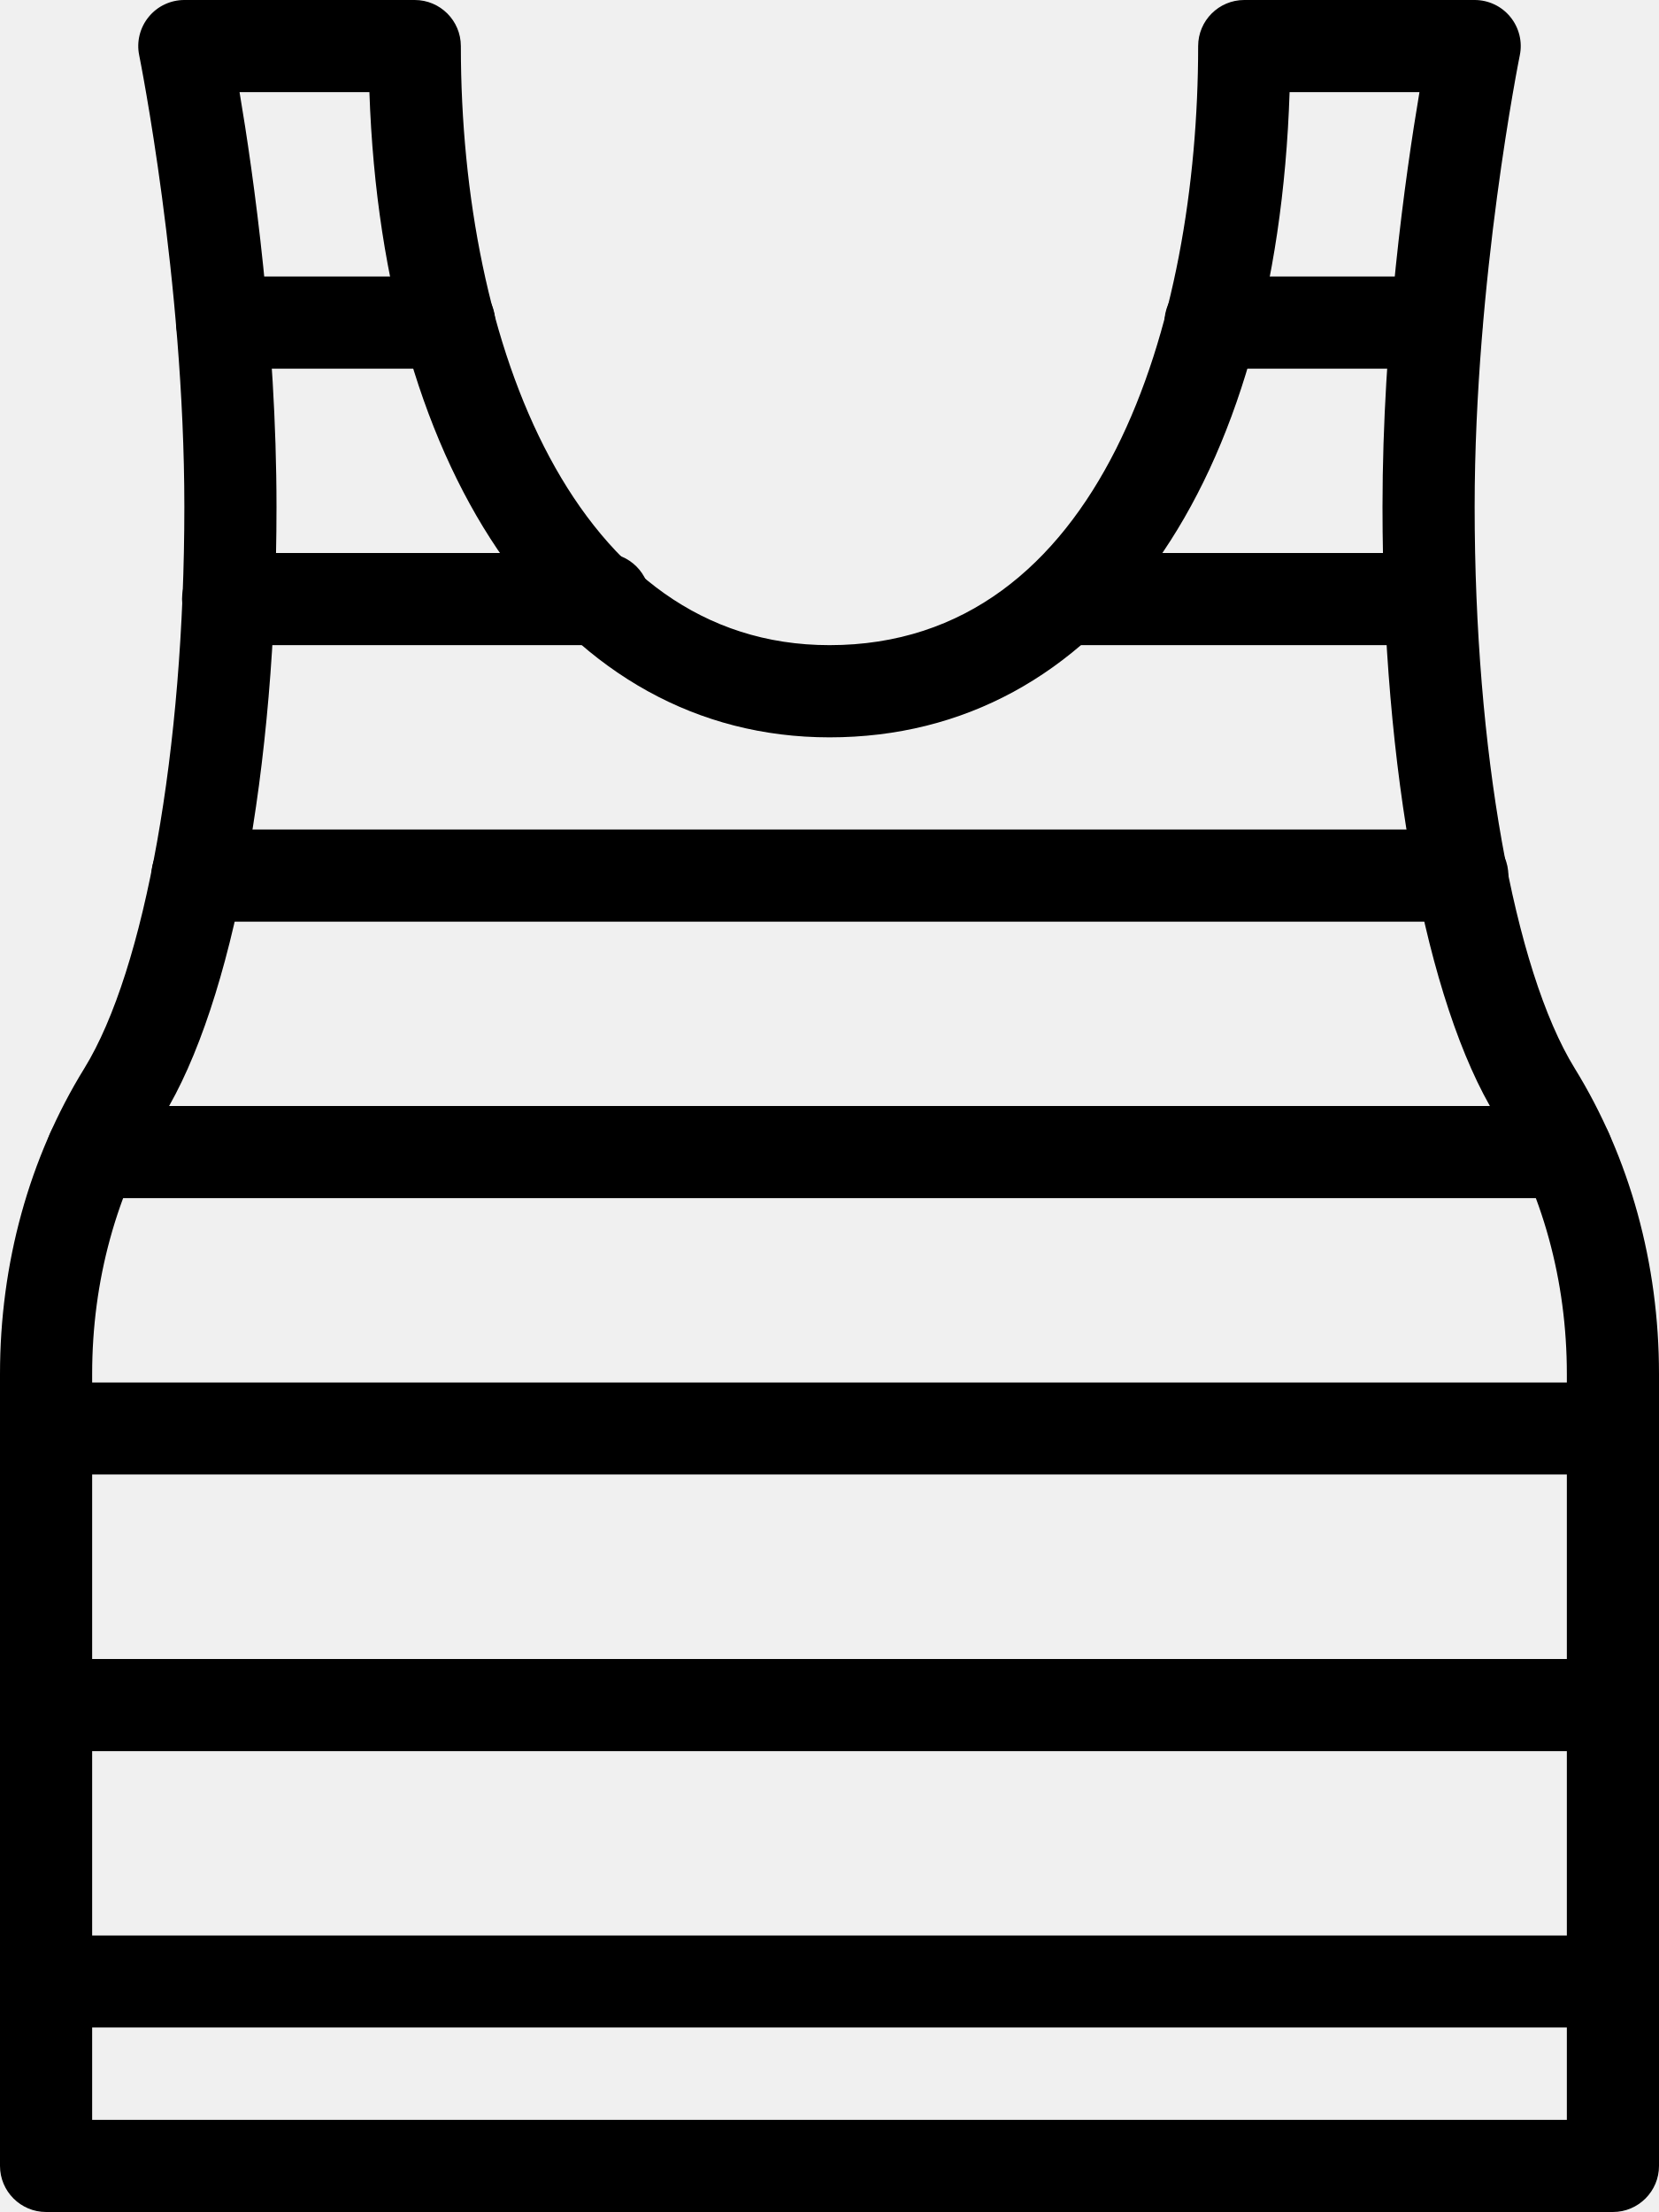
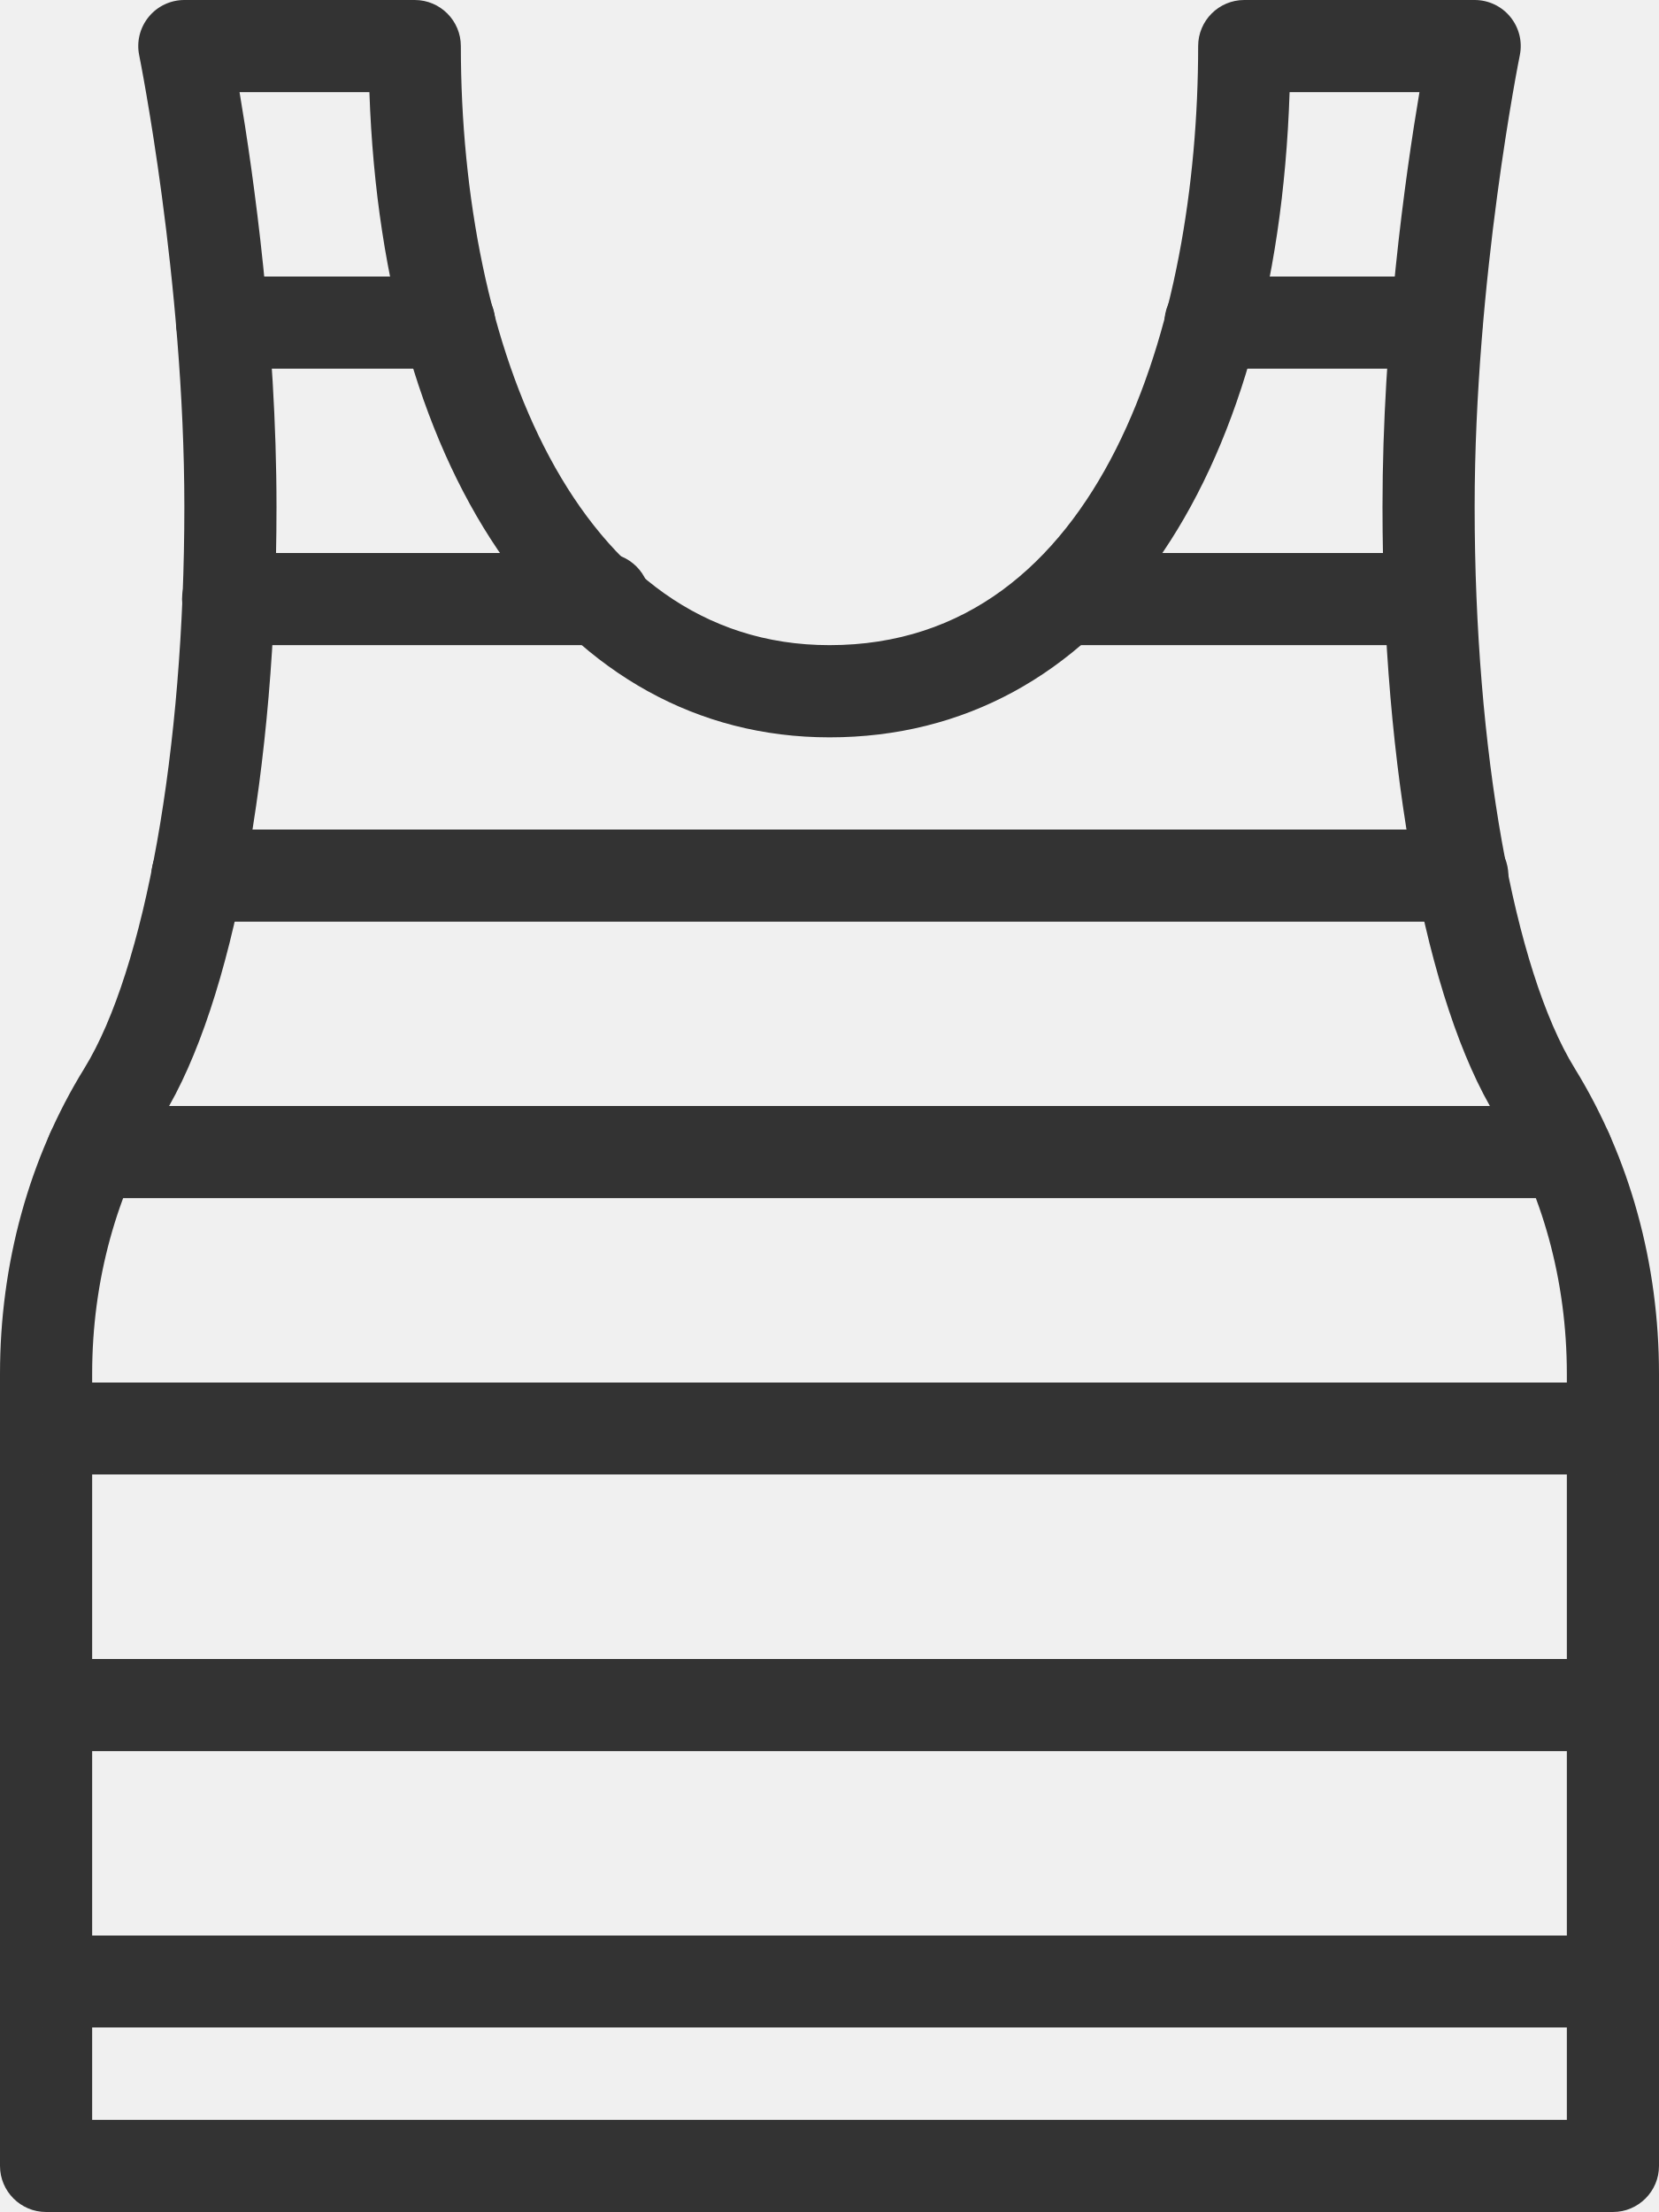
<svg xmlns="http://www.w3.org/2000/svg" width="33" height="44" viewBox="0 0 33 44" fill="none">
  <mask id="mask0_8_852" style="mask-type:luminance" maskUnits="userSpaceOnUse" x="0" y="0" width="33" height="44">
    <path d="M0 0H33V44H0V0Z" fill="white" />
  </mask>
  <g mask="url(#mask0_8_852)">
-     <path d="M32.083 44H0.917C0.411 44 0 43.589 0 43.083V27.331C0 25.135 0.579 23.032 1.677 21.252C2.886 19.289 3.667 14.905 3.667 10.083C3.667 5.56 2.778 1.144 2.769 1.1C2.713 0.831 2.783 0.55 2.957 0.337C3.131 0.123 3.392 0 3.667 0H8.25C8.756 0 9.167 0.411 9.167 0.917C9.167 6.847 11.434 12.833 16.5 12.833C21.914 12.833 23.833 6.415 23.833 0.917C23.833 0.411 24.244 0 24.75 0H29.333C29.608 0 29.869 0.123 30.043 0.337C30.217 0.55 30.287 0.831 30.231 1.1C30.222 1.144 29.333 5.56 29.333 10.083C29.333 14.907 30.114 19.289 31.323 21.25C32.421 23.032 33 25.135 33 27.331V43.083C33 43.589 32.589 44 32.083 44ZM1.833 42.167H31.167V27.331C31.167 25.474 30.681 23.705 29.762 22.213C28.367 19.949 27.5 15.301 27.5 10.083C27.5 6.708 27.958 3.47 28.235 1.833H25.652C25.397 9.664 21.863 14.667 16.5 14.667C11.224 14.667 7.612 9.548 7.348 1.833H4.765C5.042 3.47 5.5 6.708 5.5 10.083C5.5 15.299 4.633 19.947 3.238 22.213C2.319 23.705 1.833 25.474 1.833 27.331V42.167Z" fill="black" />
+     <path d="M32.083 44H0.917C0.411 44 0 43.589 0 43.083V27.331C0 25.135 0.579 23.032 1.677 21.252C2.886 19.289 3.667 14.905 3.667 10.083C3.667 5.56 2.778 1.144 2.769 1.1C2.713 0.831 2.783 0.55 2.957 0.337C3.131 0.123 3.392 0 3.667 0H8.25C8.756 0 9.167 0.411 9.167 0.917C9.167 6.847 11.434 12.833 16.5 12.833C21.914 12.833 23.833 6.415 23.833 0.917C23.833 0.411 24.244 0 24.75 0H29.333C29.608 0 29.869 0.123 30.043 0.337C30.217 0.55 30.287 0.831 30.231 1.1C30.222 1.144 29.333 5.56 29.333 10.083C29.333 14.907 30.114 19.289 31.323 21.25C32.421 23.032 33 25.135 33 27.331V43.083C33 43.589 32.589 44 32.083 44ZM1.833 42.167H31.167V27.331C31.167 25.474 30.681 23.705 29.762 22.213C28.367 19.949 27.5 15.301 27.5 10.083C27.5 6.708 27.958 3.47 28.235 1.833H25.652C25.397 9.664 21.863 14.667 16.5 14.667C11.224 14.667 7.612 9.548 7.348 1.833H4.765C5.042 3.47 5.5 6.708 5.5 10.083C5.5 15.299 4.633 19.947 3.238 22.213C2.319 23.705 1.833 25.474 1.833 27.331V42.167Z" fill="#333333" />
  </g>
  <mask id="mask1_8_852" style="mask-type:luminance" maskUnits="userSpaceOnUse" x="0" y="27" width="33" height="3">
    <path d="M0 27.432H33V29.333H0V27.432Z" fill="white" />
  </mask>
  <g mask="url(#mask1_8_852)">
-     <path d="M32.083 29.333H0.917C0.411 29.333 0 28.922 0 28.416C0 27.91 0.411 27.5 0.917 27.5H32.083C32.589 27.5 33 27.91 33 28.416C33 28.922 32.589 29.333 32.083 29.333Z" fill="black" />
+     <path d="M32.083 29.333H0.917C0.411 29.333 0 28.922 0 28.416C0 27.91 0.411 27.5 0.917 27.5H32.083C32.589 27.5 33 27.91 33 28.416C33 28.922 32.589 29.333 32.083 29.333Z" fill="#333333" />
  </g>
-   <path d="M29.088 18.333H3.927C3.421 18.333 3.01 17.923 3.01 17.417C3.01 16.911 3.419 16.5 3.927 16.5H29.088C29.594 16.5 30.004 16.911 30.004 17.417C30.004 17.923 29.594 18.333 29.088 18.333Z" fill="black" />
-   <path d="M28.416 12.833H21.169C20.664 12.833 20.252 12.423 20.252 11.917C20.252 11.411 20.664 11 21.169 11H28.416C28.923 11 29.333 11.411 29.333 11.917C29.333 12.423 28.923 12.833 28.416 12.833Z" fill="black" />
-   <path d="M28.573 7.333H24.079C23.573 7.333 23.162 6.923 23.162 6.417C23.162 5.911 23.573 5.5 24.079 5.5H28.573C29.079 5.5 29.489 5.911 29.489 6.417C29.489 6.923 29.079 7.333 28.573 7.333Z" fill="black" />
-   <path d="M31.166 23.833H1.833C1.327 23.833 0.917 23.423 0.917 22.917C0.917 22.411 1.327 22 1.833 22H31.166C31.673 22 32.083 22.411 32.083 22.917C32.083 23.423 31.673 23.833 31.166 23.833Z" fill="black" />
+   <path d="M29.088 18.333H3.927C3.421 18.333 3.01 17.923 3.01 17.417C3.01 16.911 3.419 16.5 3.927 16.5H29.088C29.594 16.5 30.004 16.911 30.004 17.417C30.004 17.923 29.594 18.333 29.088 18.333Z" fill="#333333" />
+   <path d="M28.416 12.833H21.169C20.664 12.833 20.252 12.423 20.252 11.917C20.252 11.411 20.664 11 21.169 11H28.416C28.923 11 29.333 11.411 29.333 11.917C29.333 12.423 28.923 12.833 28.416 12.833Z" fill="#333333" />
+   <path d="M28.573 7.333H24.079C23.573 7.333 23.162 6.923 23.162 6.417C23.162 5.911 23.573 5.5 24.079 5.5H28.573C29.079 5.5 29.489 5.911 29.489 6.417C29.489 6.923 29.079 7.333 28.573 7.333Z" fill="#333333" />
+   <path d="M31.166 23.833H1.833C1.327 23.833 0.917 23.423 0.917 22.917C0.917 22.411 1.327 22 1.833 22H31.166C31.673 22 32.083 22.411 32.083 22.917C32.083 23.423 31.673 23.833 31.166 23.833Z" fill="#333333" />
  <mask id="mask2_8_852" style="mask-type:luminance" maskUnits="userSpaceOnUse" x="0" y="33" width="33" height="2">
    <path d="M0 33H33V34.901H0V33Z" fill="white" />
  </mask>
  <g mask="url(#mask2_8_852)">
-     <path d="M32.083 34.833H0.917C0.411 34.833 0 34.423 0 33.917C0 33.411 0.411 33 0.917 33H32.083C32.589 33 33 33.411 33 33.917C33 34.423 32.589 34.833 32.083 34.833Z" fill="black" />
+     <path d="M32.083 34.833H0.917C0.411 34.833 0 34.423 0 33.917C0 33.411 0.411 33 0.917 33H32.083C32.589 33 33 33.411 33 33.917C33 34.423 32.589 34.833 32.083 34.833Z" fill="#333333" />
  </g>
  <mask id="mask3_8_852" style="mask-type:luminance" maskUnits="userSpaceOnUse" x="0" y="38" width="33" height="3">
    <path d="M0 38.432H33V40.333H0V38.432Z" fill="white" />
  </mask>
  <g mask="url(#mask3_8_852)">
-     <path d="M32.083 40.333H0.917C0.411 40.333 0 39.922 0 39.416C0 38.91 0.411 38.5 0.917 38.5H32.083C32.589 38.5 33 38.91 33 39.416C33 39.922 32.589 40.333 32.083 40.333Z" fill="black" />
+     <path d="M32.083 40.333H0.917C0.411 40.333 0 39.922 0 39.416C0 38.91 0.411 38.5 0.917 38.5H32.083C32.589 38.5 33 38.91 33 39.416C33 39.922 32.589 40.333 32.083 40.333Z" fill="#333333" />
  </g>
-   <path d="M12.01 12.833H4.538C4.032 12.833 3.621 12.423 3.621 11.917C3.621 11.411 4.03 11 4.538 11H12.012C12.518 11 12.929 11.411 12.929 11.917C12.929 12.423 12.518 12.833 12.01 12.833Z" fill="black" />
-   <path d="M8.936 7.333H4.418C3.912 7.333 3.502 6.923 3.502 6.417C3.502 5.911 3.912 5.5 4.418 5.5H8.936C9.441 5.5 9.853 5.911 9.853 6.417C9.853 6.923 9.441 7.333 8.936 7.333Z" fill="black" />
+   <path d="M12.01 12.833H4.538C4.032 12.833 3.621 12.423 3.621 11.917C3.621 11.411 4.03 11 4.538 11H12.012C12.518 11 12.929 11.411 12.929 11.917C12.929 12.423 12.518 12.833 12.01 12.833Z" fill="#333333" />
+   <path d="M8.936 7.333H4.418C3.912 7.333 3.502 6.923 3.502 6.417C3.502 5.911 3.912 5.5 4.418 5.5H8.936C9.441 5.5 9.853 5.911 9.853 6.417C9.853 6.923 9.441 7.333 8.936 7.333Z" fill="#333333" />
</svg>
